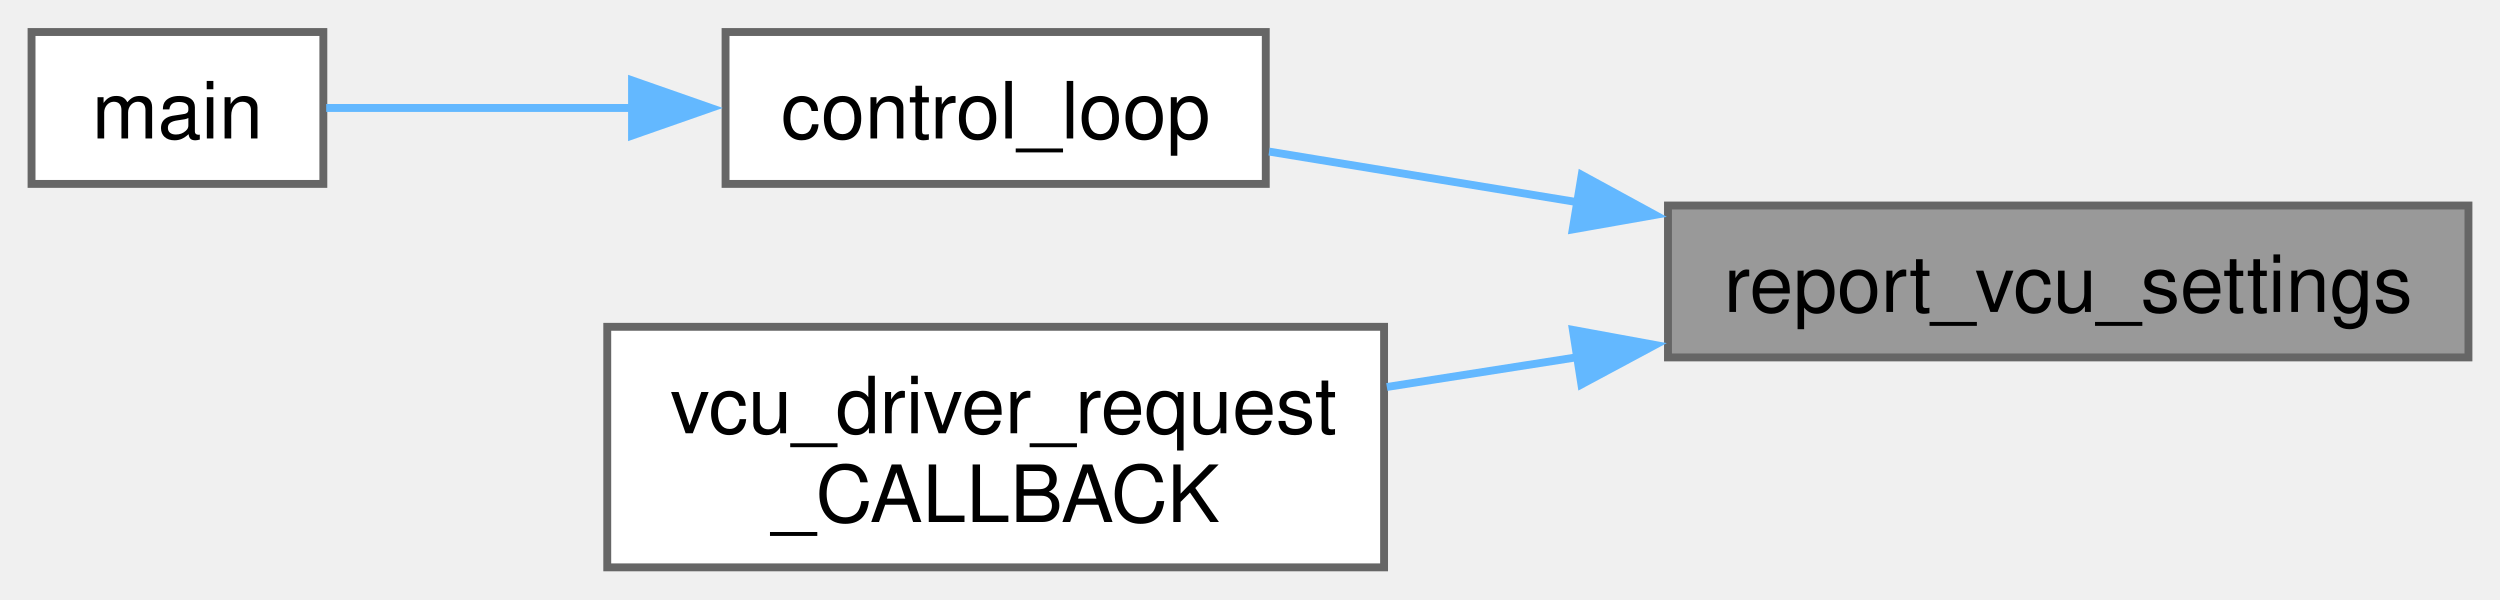
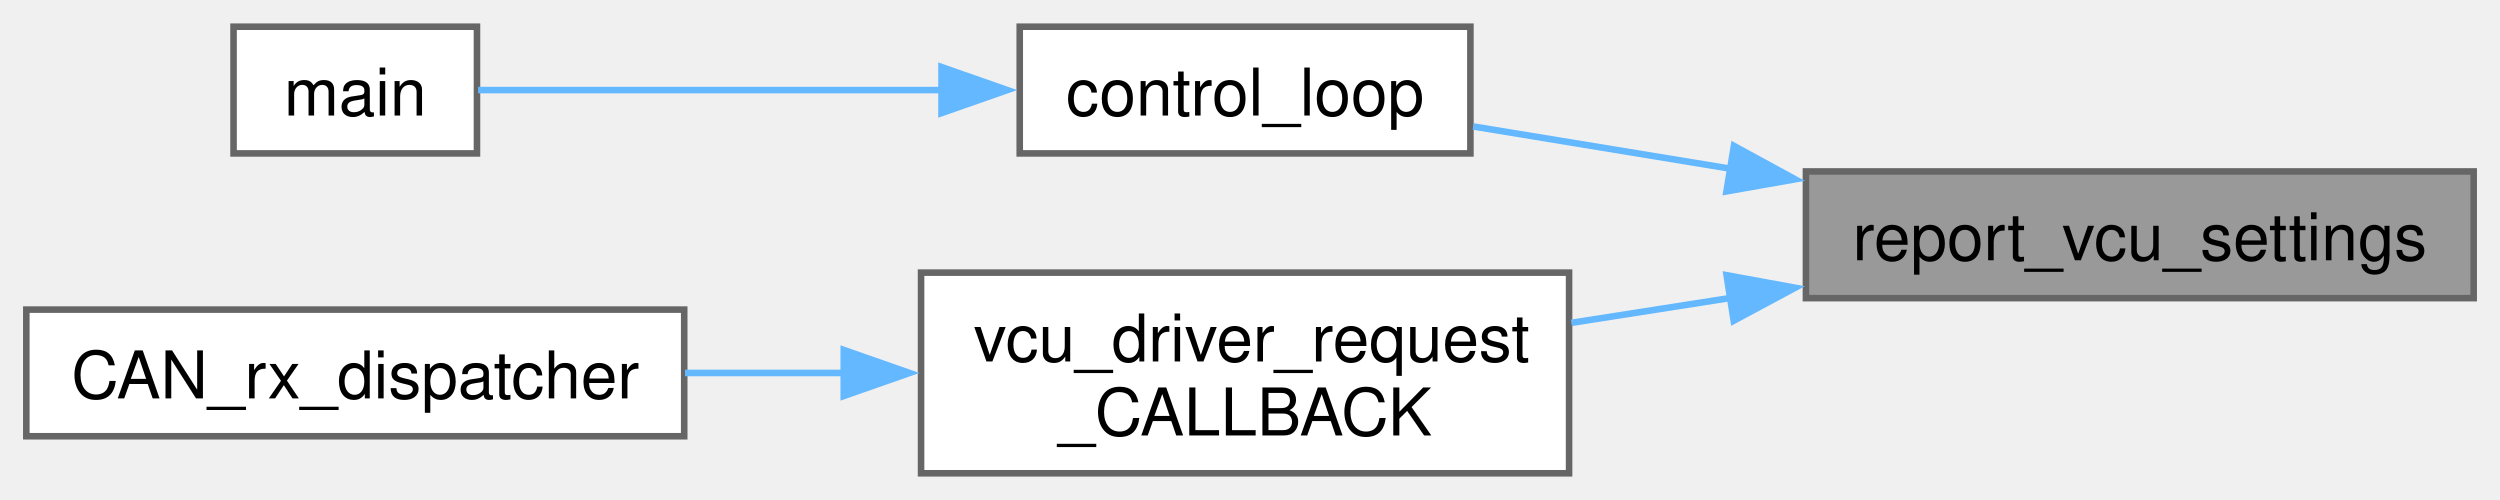
- <svg xmlns="http://www.w3.org/2000/svg" xmlns:xlink="http://www.w3.org/1999/xlink" width="317pt" height="76pt" viewBox="0.00 0.00 317.00 75.88">
+ <svg xmlns="http://www.w3.org/2000/svg" xmlns:xlink="http://www.w3.org/1999/xlink" width="380pt" height="76pt" viewBox="0.00 0.00 380.00 75.88">
  <g id="graph0" class="graph" transform="scale(1 1) rotate(0) translate(4 71.88)">
    <g id="Node000001" class="node">
      <g id="a_Node000001">
        <a xlink:title=" ">
-           <polygon fill="#999999" stroke="#666666" points="309,-45.88 207.5,-45.88 207.5,-26.62 309,-26.62 309,-45.88" />
-           <text text-anchor="middle" x="258.25" y="-32.38" font-family="Helvetica,sans-Serif" font-size="10.00">report_vcu_settings</text>
+           <polygon fill="#999999" stroke="#666666" points="372,-45.88 270.5,-45.88 270.5,-26.62 372,-26.62 372,-45.88" />
+           <text text-anchor="middle" x="321.25" y="-32.38" font-family="Helvetica,sans-Serif" font-size="10.00">report_vcu_settings</text>
        </a>
      </g>
    </g>
    <g id="Node000002" class="node">
      <g id="a_Node000002">
        <a xlink:href="control__loop_8c.html#a0c80a804f63cdf1b40bca055d0b2d77d" target="_top" xlink:title=" ">
-           <polygon fill="white" stroke="#666666" points="156.5,-67.88 88,-67.88 88,-48.62 156.5,-48.62 156.5,-67.88" />
-           <text text-anchor="middle" x="122.25" y="-54.38" font-family="Helvetica,sans-Serif" font-size="10.00">control_loop</text>
+           <polygon fill="white" stroke="#666666" points="219.5,-67.88 151,-67.88 151,-48.62 219.5,-48.62 219.5,-67.88" />
+           <text text-anchor="middle" x="185.25" y="-54.38" font-family="Helvetica,sans-Serif" font-size="10.00">control_loop</text>
        </a>
      </g>
    </g>
    <g id="edge1_Node000001_Node000002" class="edge">
      <g id="a_edge1_Node000001_Node000002">
        <a xlink:title=" ">
-           <path fill="none" stroke="#63b8ff" d="M196.14,-46.28C182.65,-48.5 168.84,-50.76 156.92,-52.72" />
-           <polygon fill="#63b8ff" stroke="#63b8ff" points="196.56,-49.76 205.86,-44.69 195.42,-42.85 196.56,-49.76" />
+           <path fill="none" stroke="#63b8ff" d="M259.14,-46.28C245.65,-48.5 231.84,-50.76 219.92,-52.72" />
+           <polygon fill="#63b8ff" stroke="#63b8ff" points="259.56,-49.76 268.86,-44.69 258.42,-42.85 259.56,-49.76" />
        </a>
      </g>
    </g>
    <g id="Node000004" class="node">
      <g id="a_Node000004">
        <a xlink:href="control__loop_8c.html#af473b63657e6dcfab3ec6dba8fb68300" target="_top" xlink:title=" ">
-           <polygon fill="white" stroke="#666666" points="171.5,-30.5 73,-30.5 73,0 171.5,0 171.5,-30.5" />
-           <text text-anchor="start" x="81" y="-17" font-family="Helvetica,sans-Serif" font-size="10.00">vcu_driver_request</text>
-           <text text-anchor="middle" x="122.25" y="-5.75" font-family="Helvetica,sans-Serif" font-size="10.00">_CALLBACK</text>
+           <polygon fill="white" stroke="#666666" points="234.5,-30.5 136,-30.5 136,0 234.5,0 234.5,-30.5" />
+           <text text-anchor="start" x="144" y="-17" font-family="Helvetica,sans-Serif" font-size="10.00">vcu_driver_request</text>
+           <text text-anchor="middle" x="185.25" y="-5.75" font-family="Helvetica,sans-Serif" font-size="10.00">_CALLBACK</text>
        </a>
      </g>
    </g>
    <g id="edge3_Node000001_Node000004" class="edge">
      <g id="a_edge3_Node000001_Node000004">
        <a xlink:title=" ">
-           <path fill="none" stroke="#63b8ff" d="M196.02,-26.65C187.92,-25.38 179.7,-24.1 171.85,-22.87" />
-           <polygon fill="#63b8ff" stroke="#63b8ff" points="195.44,-30.11 205.86,-28.2 196.52,-23.19 195.44,-30.11" />
+           <path fill="none" stroke="#63b8ff" d="M259.02,-26.65C250.92,-25.38 242.7,-24.1 234.85,-22.87" />
+           <polygon fill="#63b8ff" stroke="#63b8ff" points="258.44,-30.11 268.86,-28.2 259.52,-23.19 258.44,-30.11" />
        </a>
      </g>
    </g>
    <g id="Node000003" class="node">
      <g id="a_Node000003">
        <a xlink:href="torque__vector_2main_8c.html#a840291bc02cba5474a4cb46a9b9566fe" target="_top" xlink:title=" ">
-           <polygon fill="white" stroke="#666666" points="37,-67.88 0,-67.88 0,-48.62 37,-48.62 37,-67.88" />
-           <text text-anchor="middle" x="18.5" y="-54.38" font-family="Helvetica,sans-Serif" font-size="10.00">main</text>
+           <polygon fill="white" stroke="#666666" points="68.5,-67.88 31.5,-67.88 31.5,-48.62 68.5,-48.62 68.5,-67.88" />
+           <text text-anchor="middle" x="50" y="-54.38" font-family="Helvetica,sans-Serif" font-size="10.00">main</text>
        </a>
      </g>
    </g>
    <g id="edge2_Node000002_Node000003" class="edge">
      <g id="a_edge2_Node000002_Node000003">
        <a xlink:title=" ">
-           <path fill="none" stroke="#63b8ff" d="M76.32,-58.25C62.55,-58.25 48.2,-58.25 37.36,-58.25" />
-           <polygon fill="#63b8ff" stroke="#63b8ff" points="76.14,-61.75 86.14,-58.25 76.14,-54.75 76.14,-61.75" />
+           <path fill="none" stroke="#63b8ff" d="M139.16,-58.25C114.98,-58.25 86.57,-58.25 68.67,-58.25" />
+           <polygon fill="#63b8ff" stroke="#63b8ff" points="139.11,-61.75 149.11,-58.25 139.11,-54.75 139.11,-61.75" />
+         </a>
+       </g>
+     </g>
+     <g id="Node000005" class="node">
+       <g id="a_Node000005">
+         <a xlink:href="TORQUE__VECTOR_8h.html#ade3f5e1a8ff8333cbee9aa8d9409d19b" target="_top" xlink:title=" ">
+           <polygon fill="white" stroke="#666666" points="100,-24.88 0,-24.88 0,-5.63 100,-5.63 100,-24.88" />
+           <text text-anchor="middle" x="50" y="-11.38" font-family="Helvetica,sans-Serif" font-size="10.00">CAN_rx_dispatcher</text>
+         </a>
+       </g>
+     </g>
+     <g id="edge4_Node000004_Node000005" class="edge">
+       <g id="a_edge4_Node000004_Node000005">
+         <a xlink:title=" ">
+           <path fill="none" stroke="#63b8ff" d="M124.42,-15.25C116.29,-15.25 108.03,-15.25 100.12,-15.25" />
+           <polygon fill="#63b8ff" stroke="#63b8ff" points="124.25,-18.75 134.25,-15.25 124.25,-11.75 124.25,-18.75" />
        </a>
      </g>
    </g>
  </g>
</svg>
